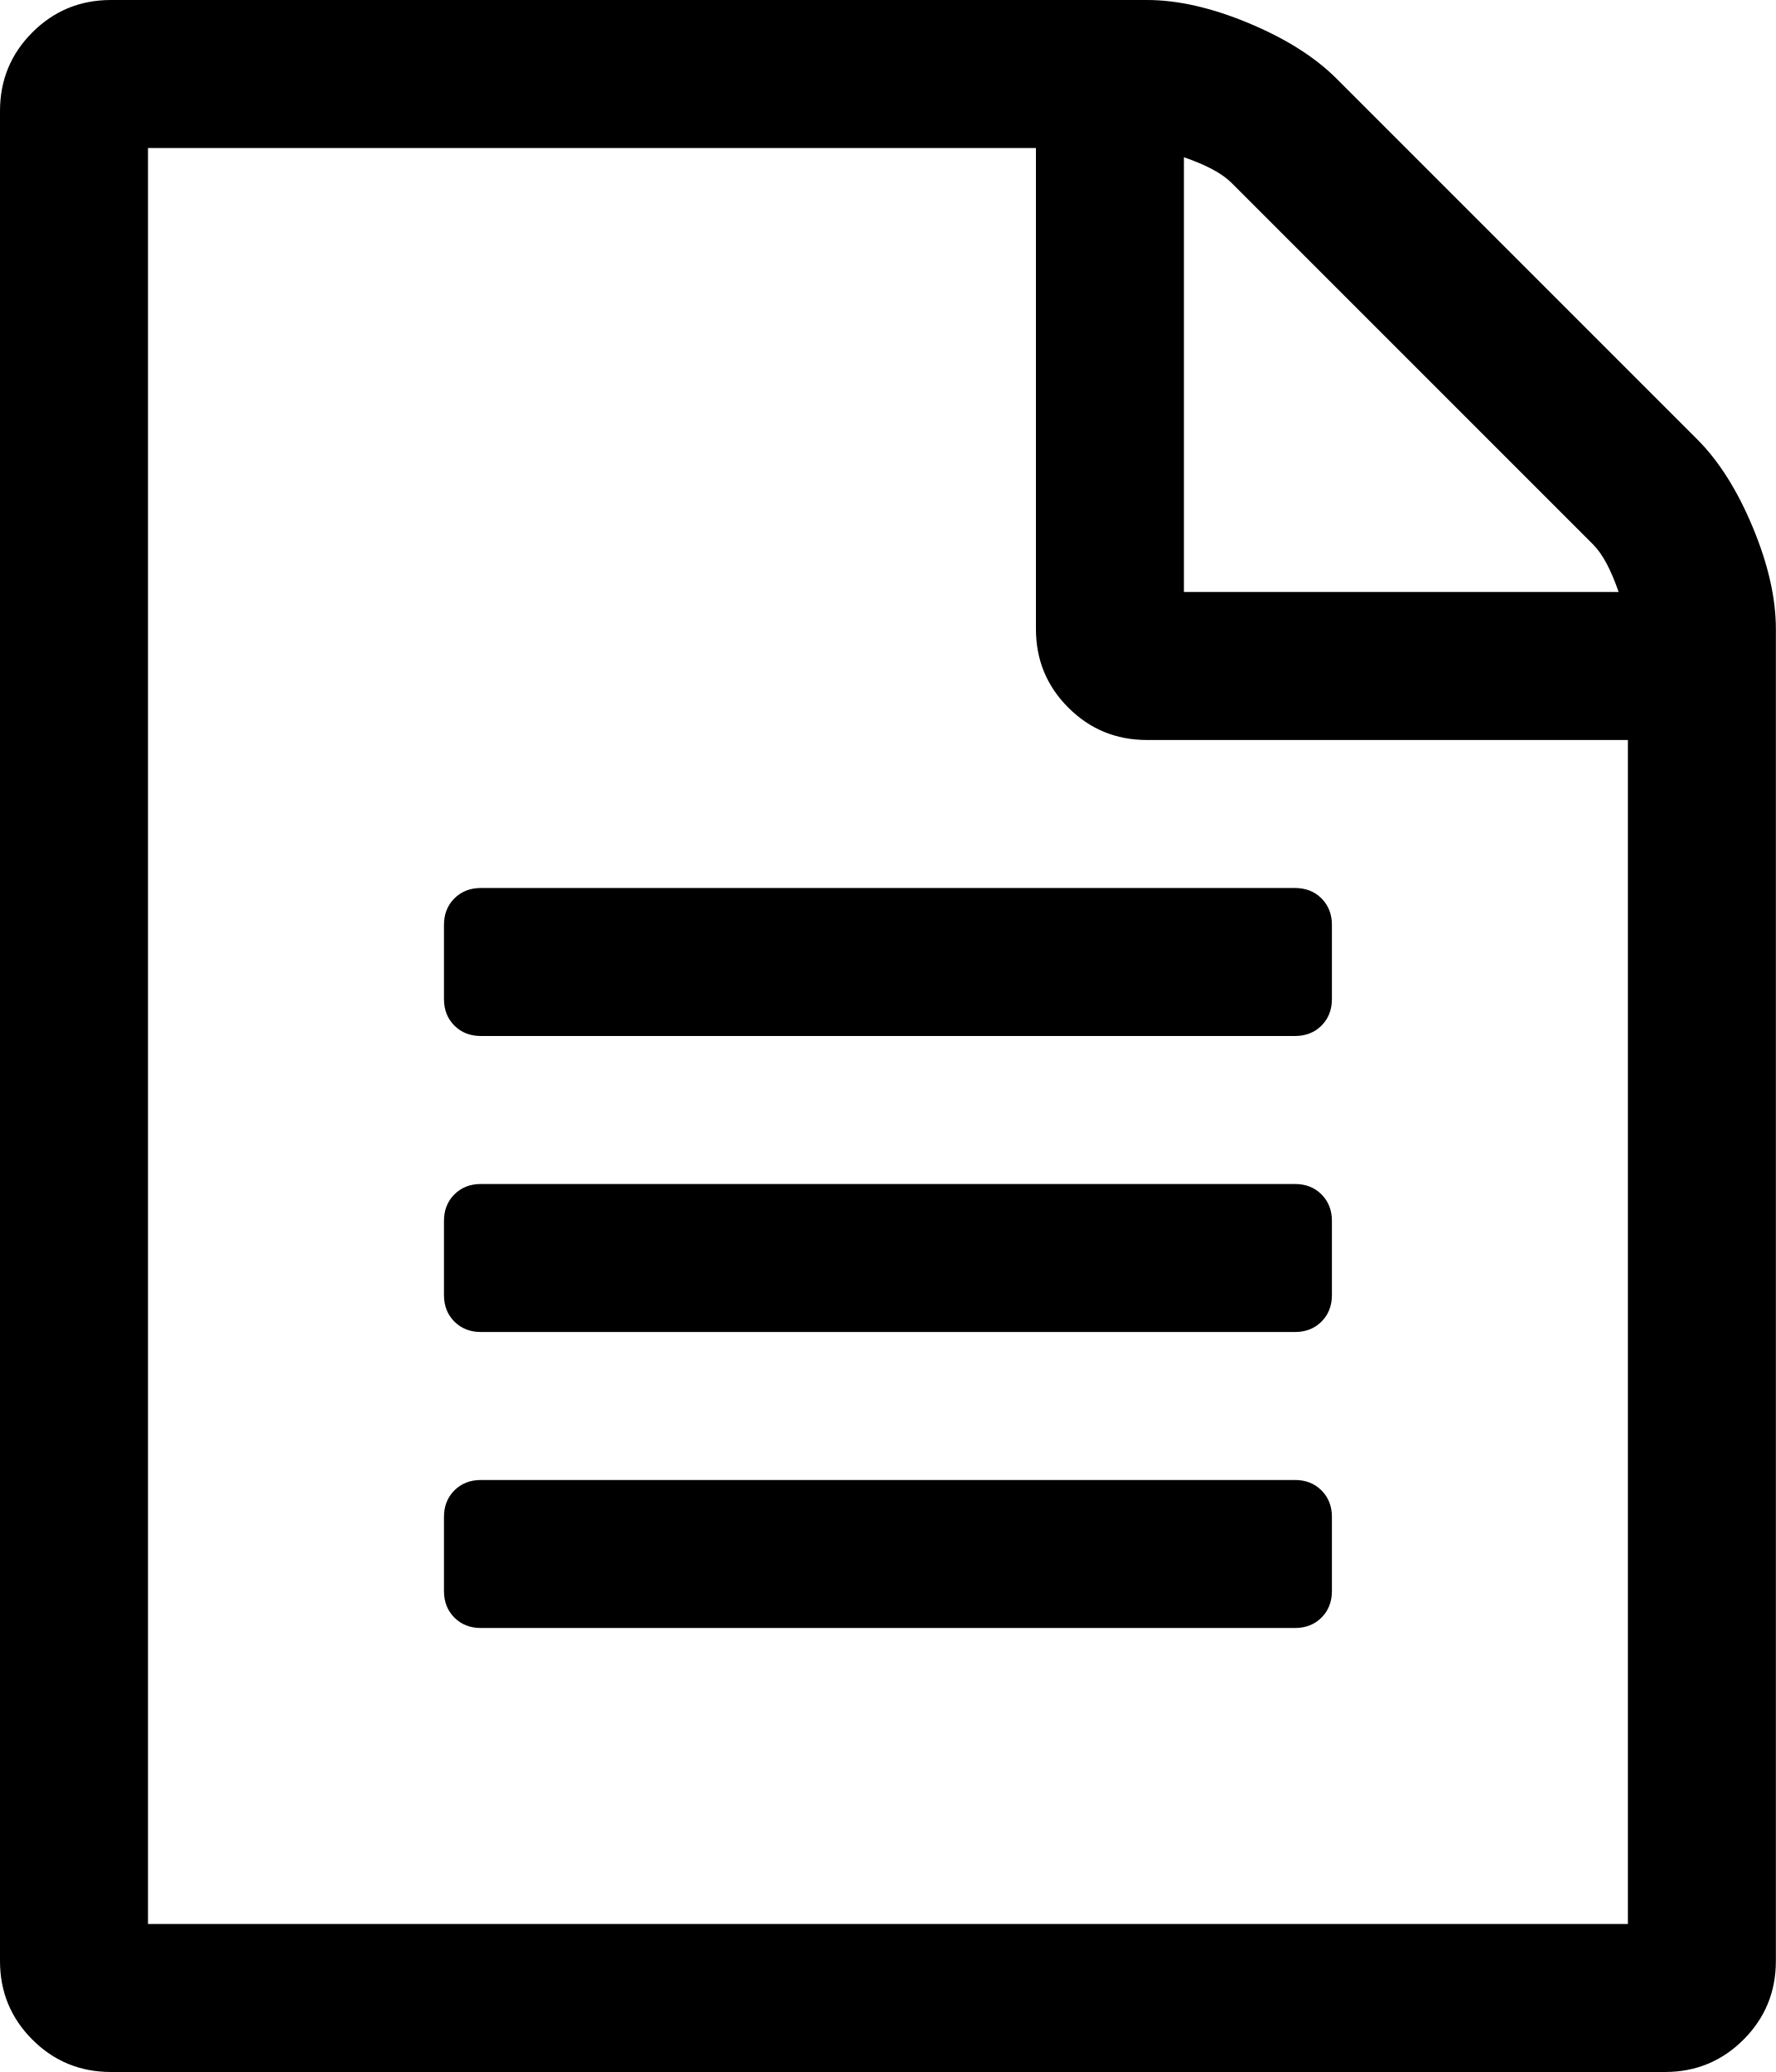
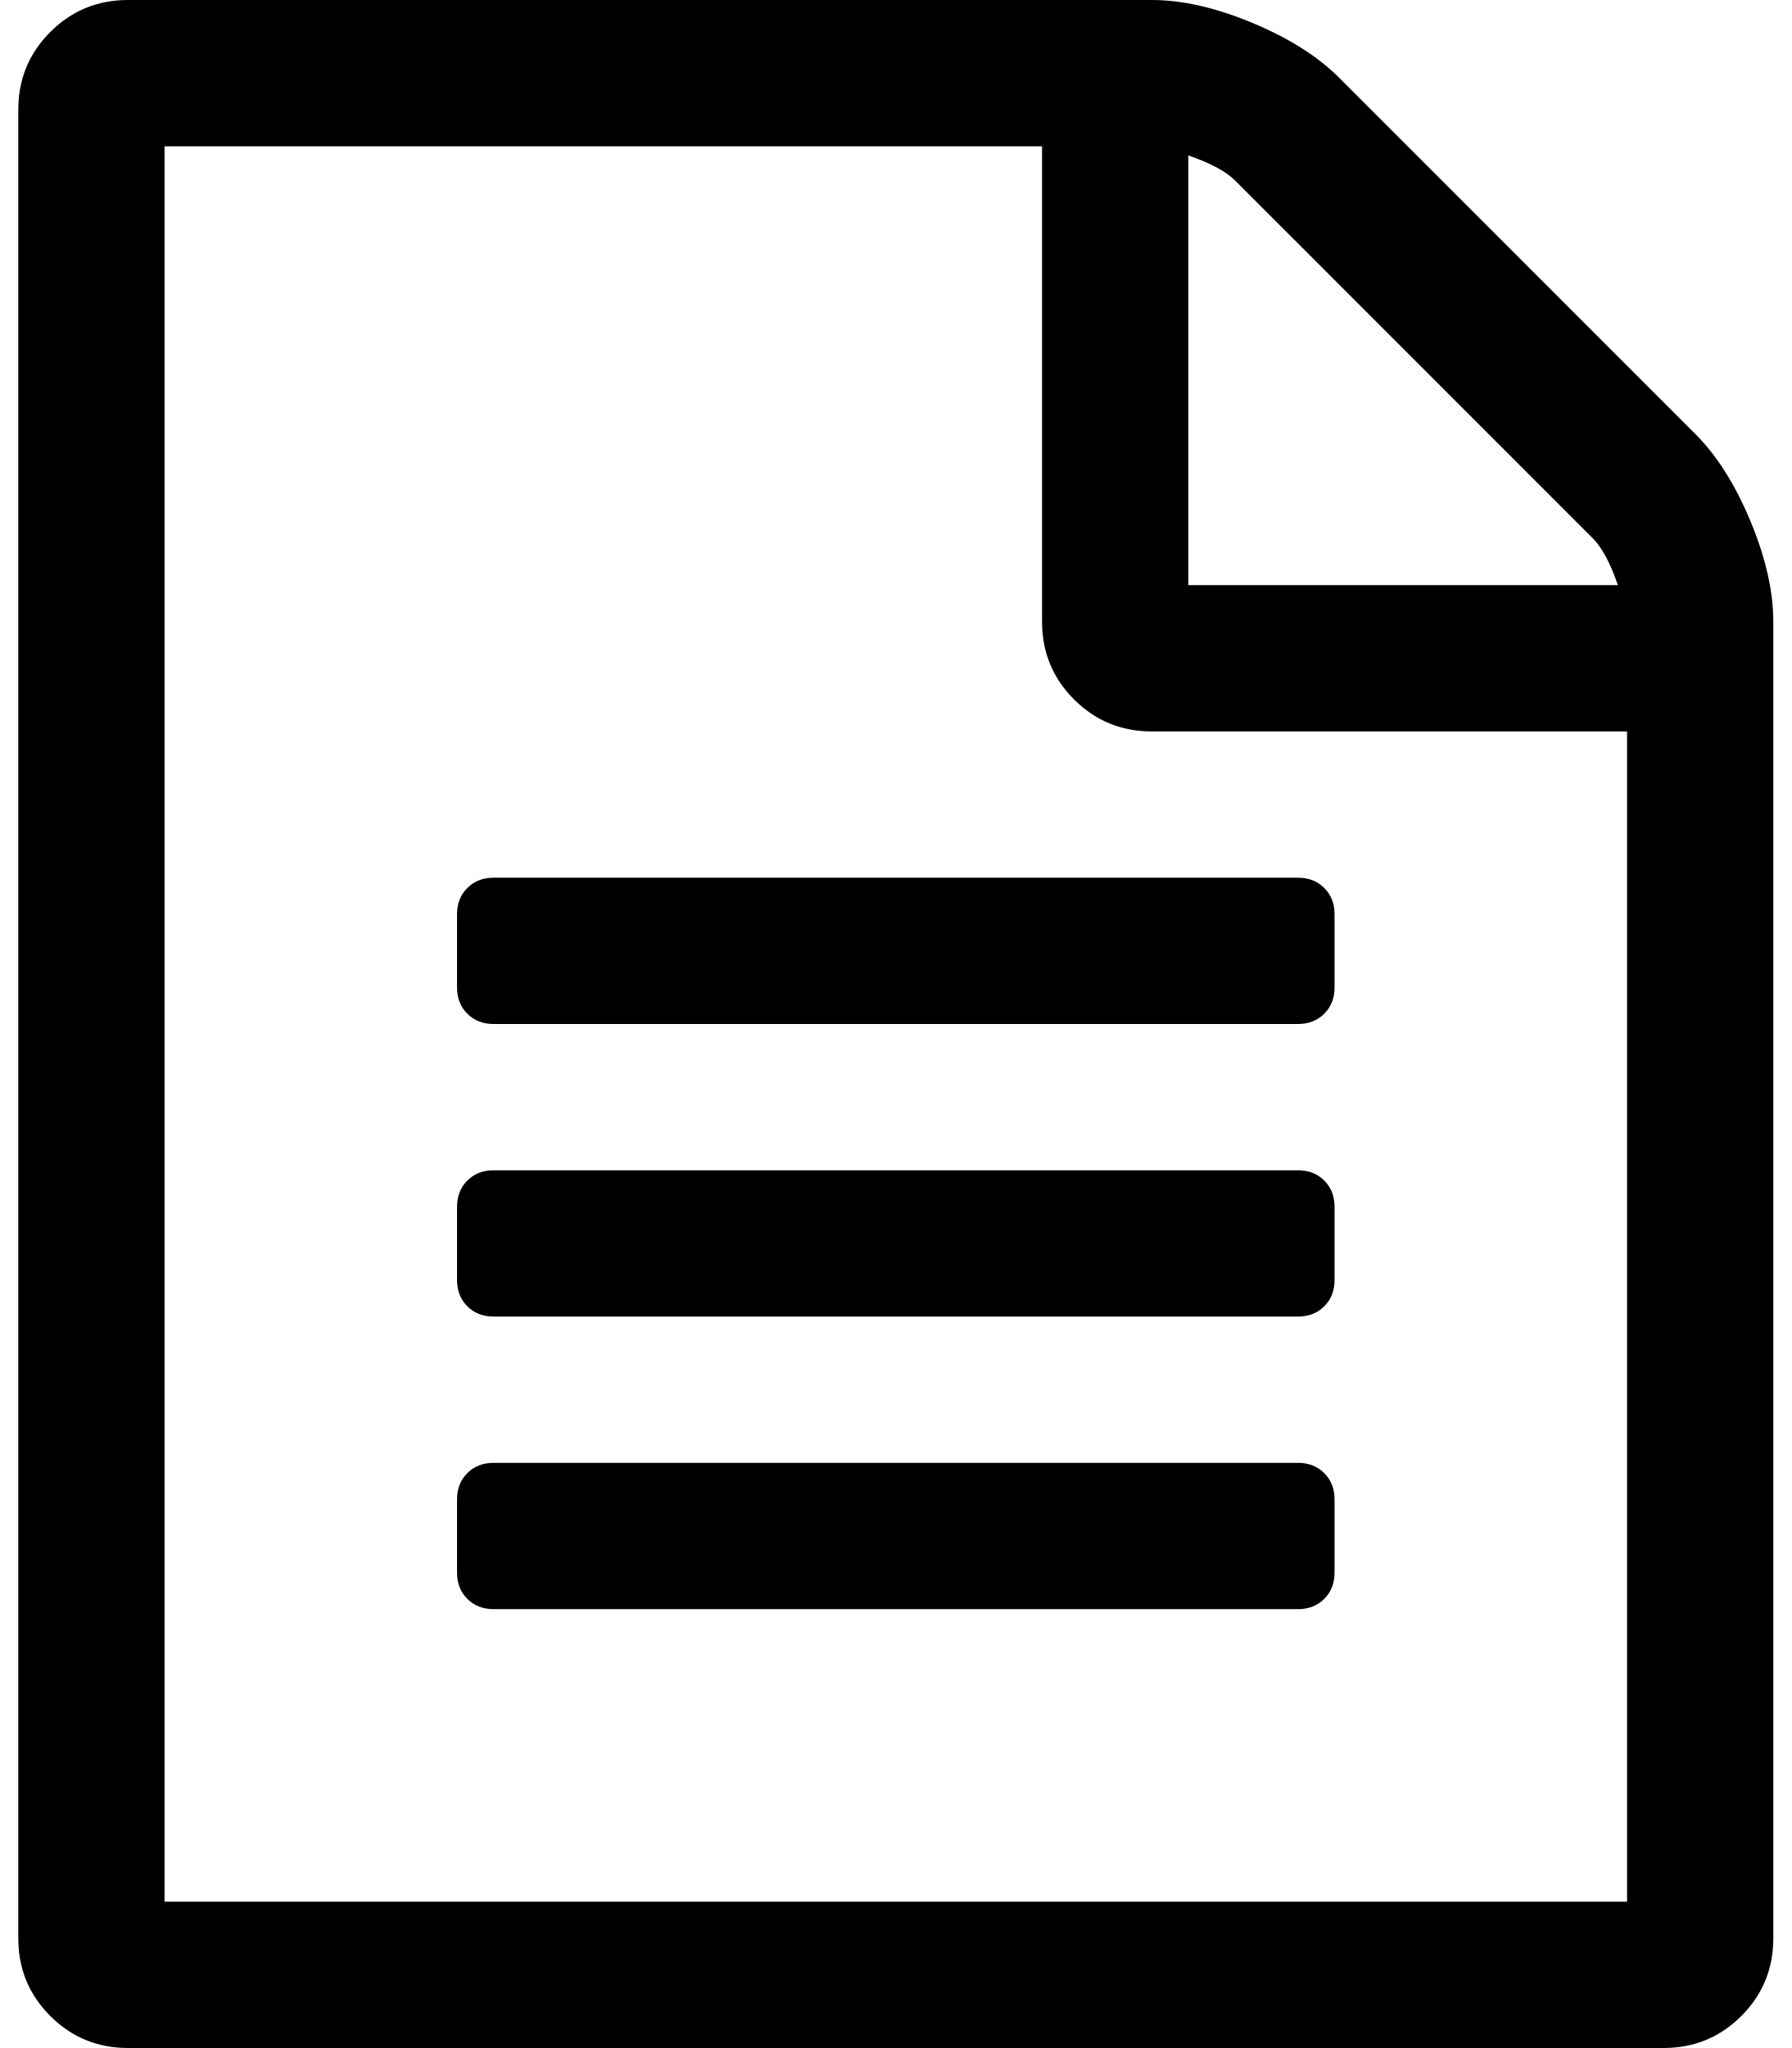
- <svg xmlns="http://www.w3.org/2000/svg" width="14px" class="icon icon-leading" viewBox="0 0 1536 1792">
+ <svg xmlns="http://www.w3.org/2000/svg" width="14px" height="16px" class="icon icon-leading" viewBox="0 0 1536 1792">
  <path d="M1596,380q28,28,48,76t20,88V1696q0,40-28,68t-68,28H224q-40,0-68-28t-28-68V96q0-40,28-68T224,0h896q40,0,88,20t76,48ZM1152,136V512h376q-10-29-22-41L1193,158Q1181,146,1152,136Zm384,1528V640H1120q-40,0-68-28t-28-68V128H256V1664ZM512,800q0-14,9-23t23-9h704q14,0,23,9t9,23v64q0,14-9,23t-23,9H544q-14,0-23-9t-9-23Zm736,224q14,0,23,9t9,23v64q0,14-9,23t-23,9H544q-14,0-23-9t-9-23v-64q0-14,9-23t23-9Zm0,256q14,0,23,9t9,23v64q0,14-9,23t-23,9H544q-14,0-23-9t-9-23v-64q0-14,9-23t23-9Z" transform="translate(-128)" />
</svg>
